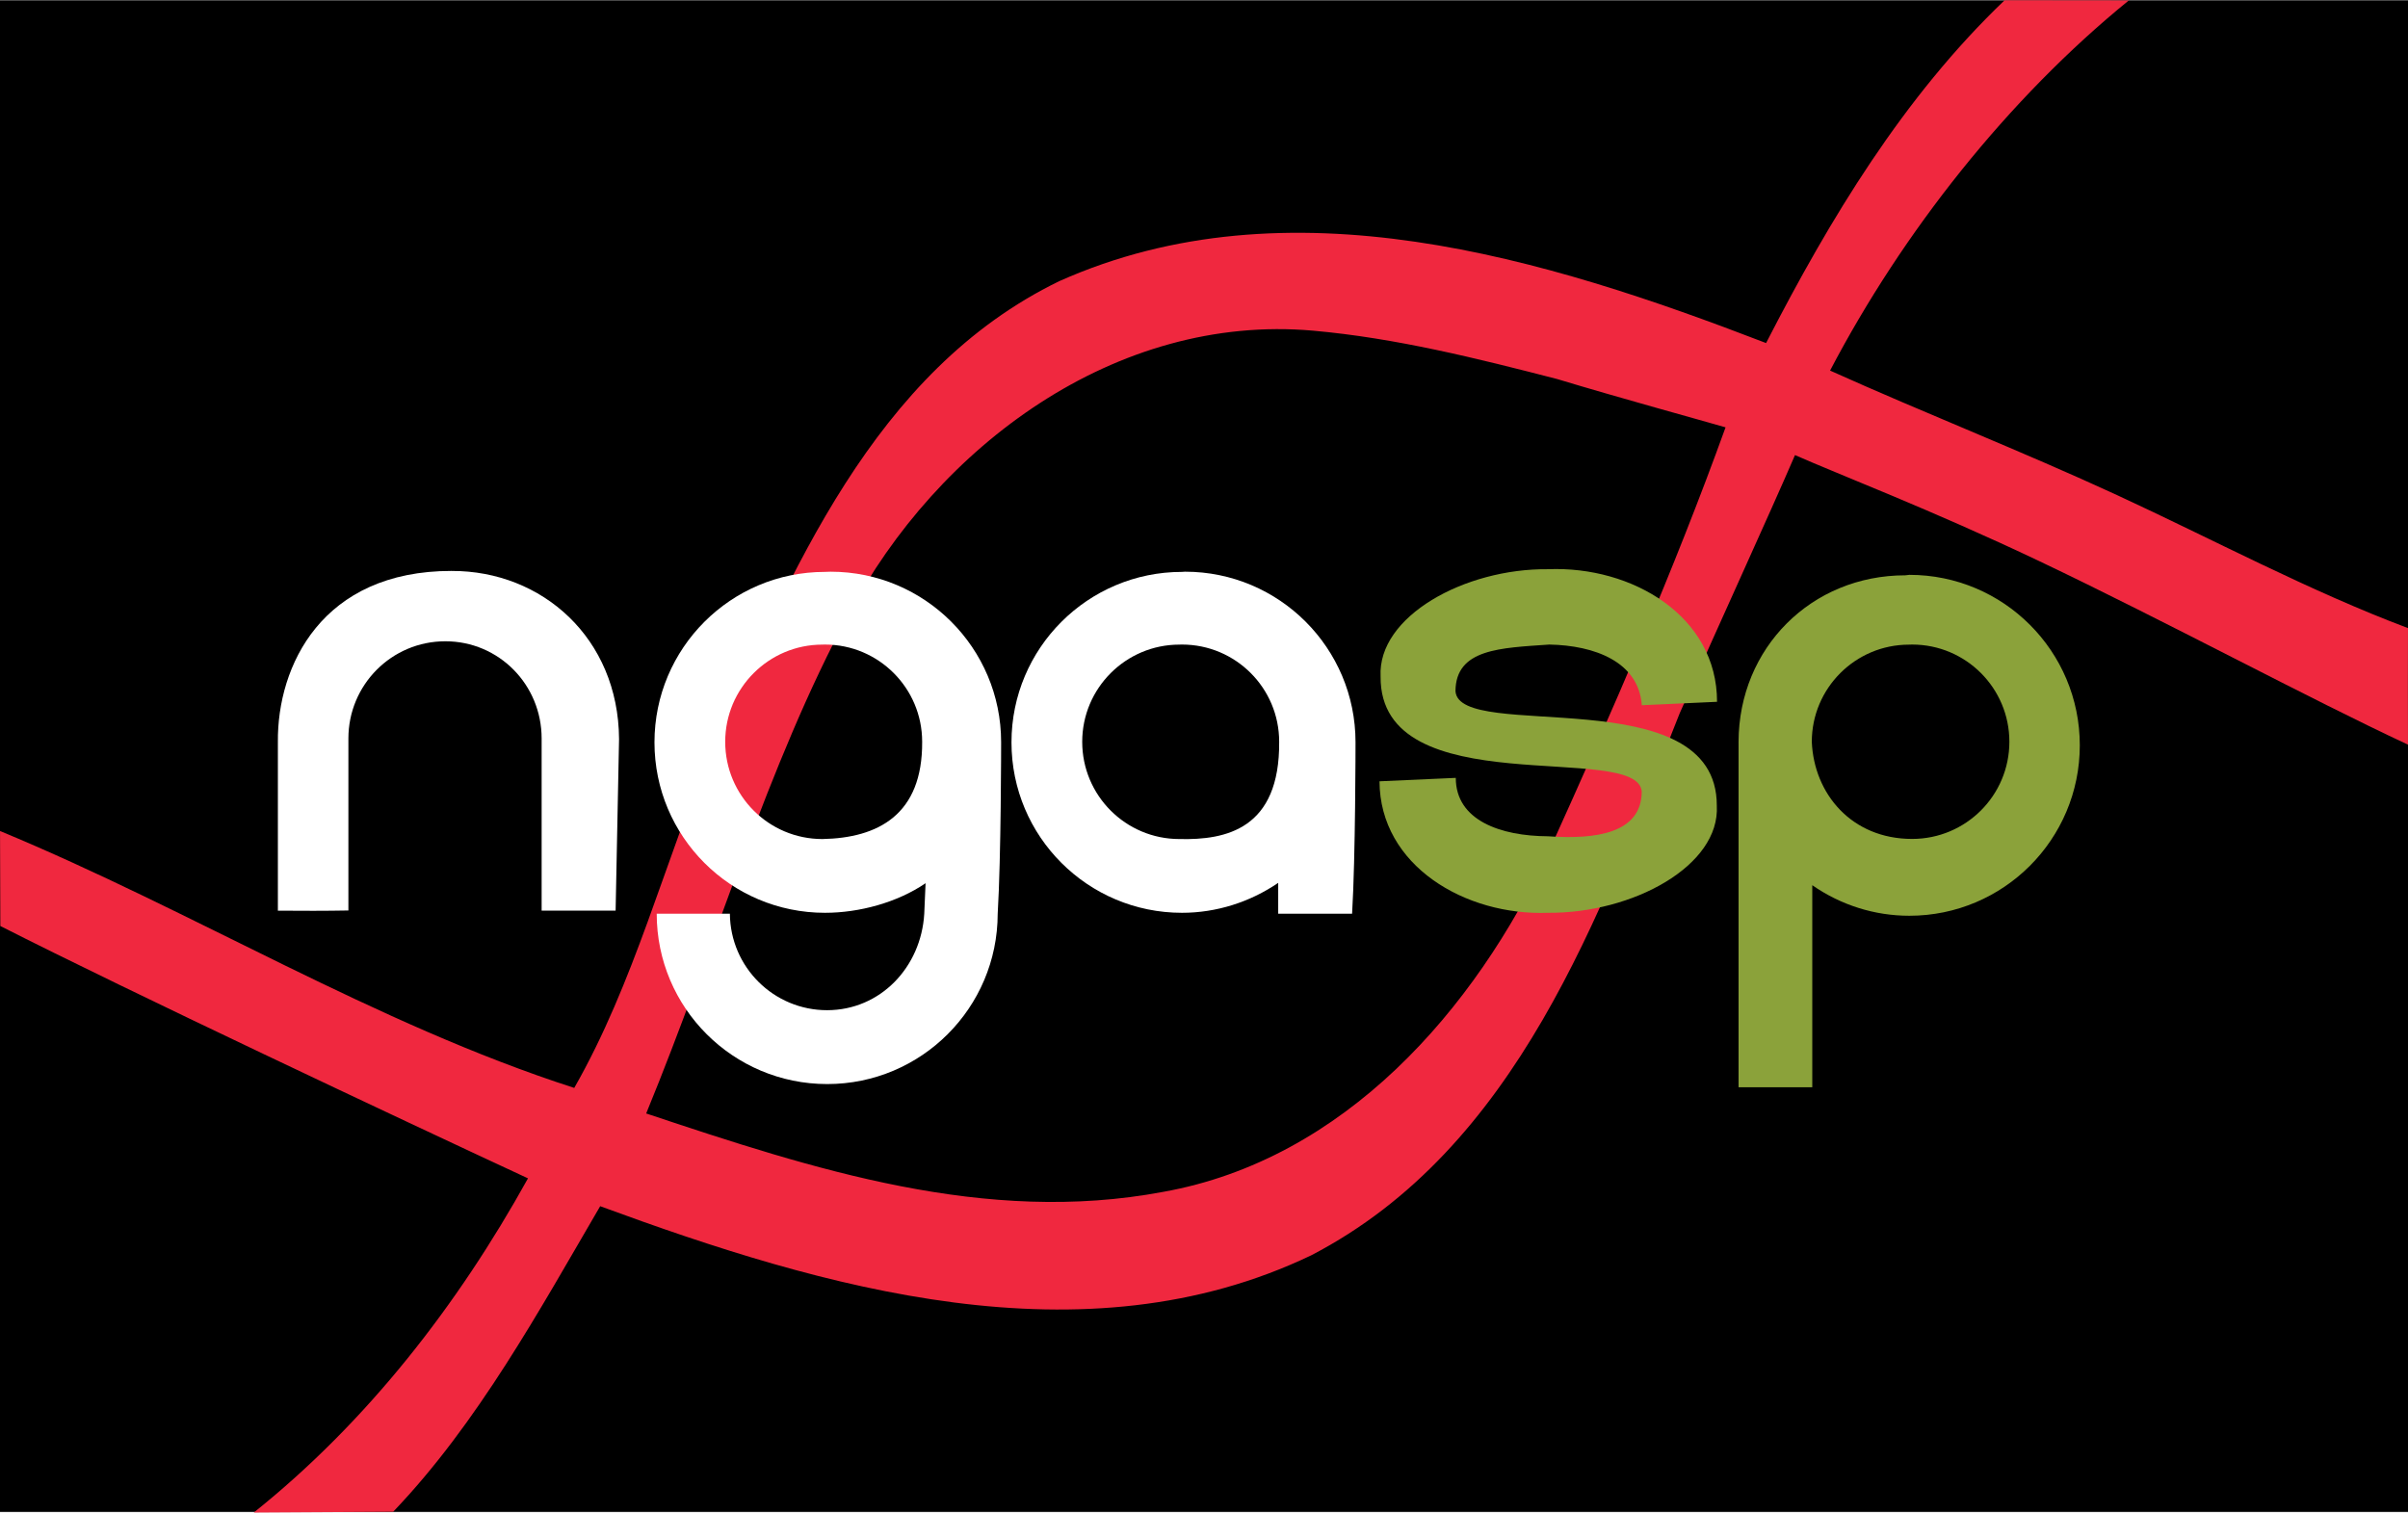
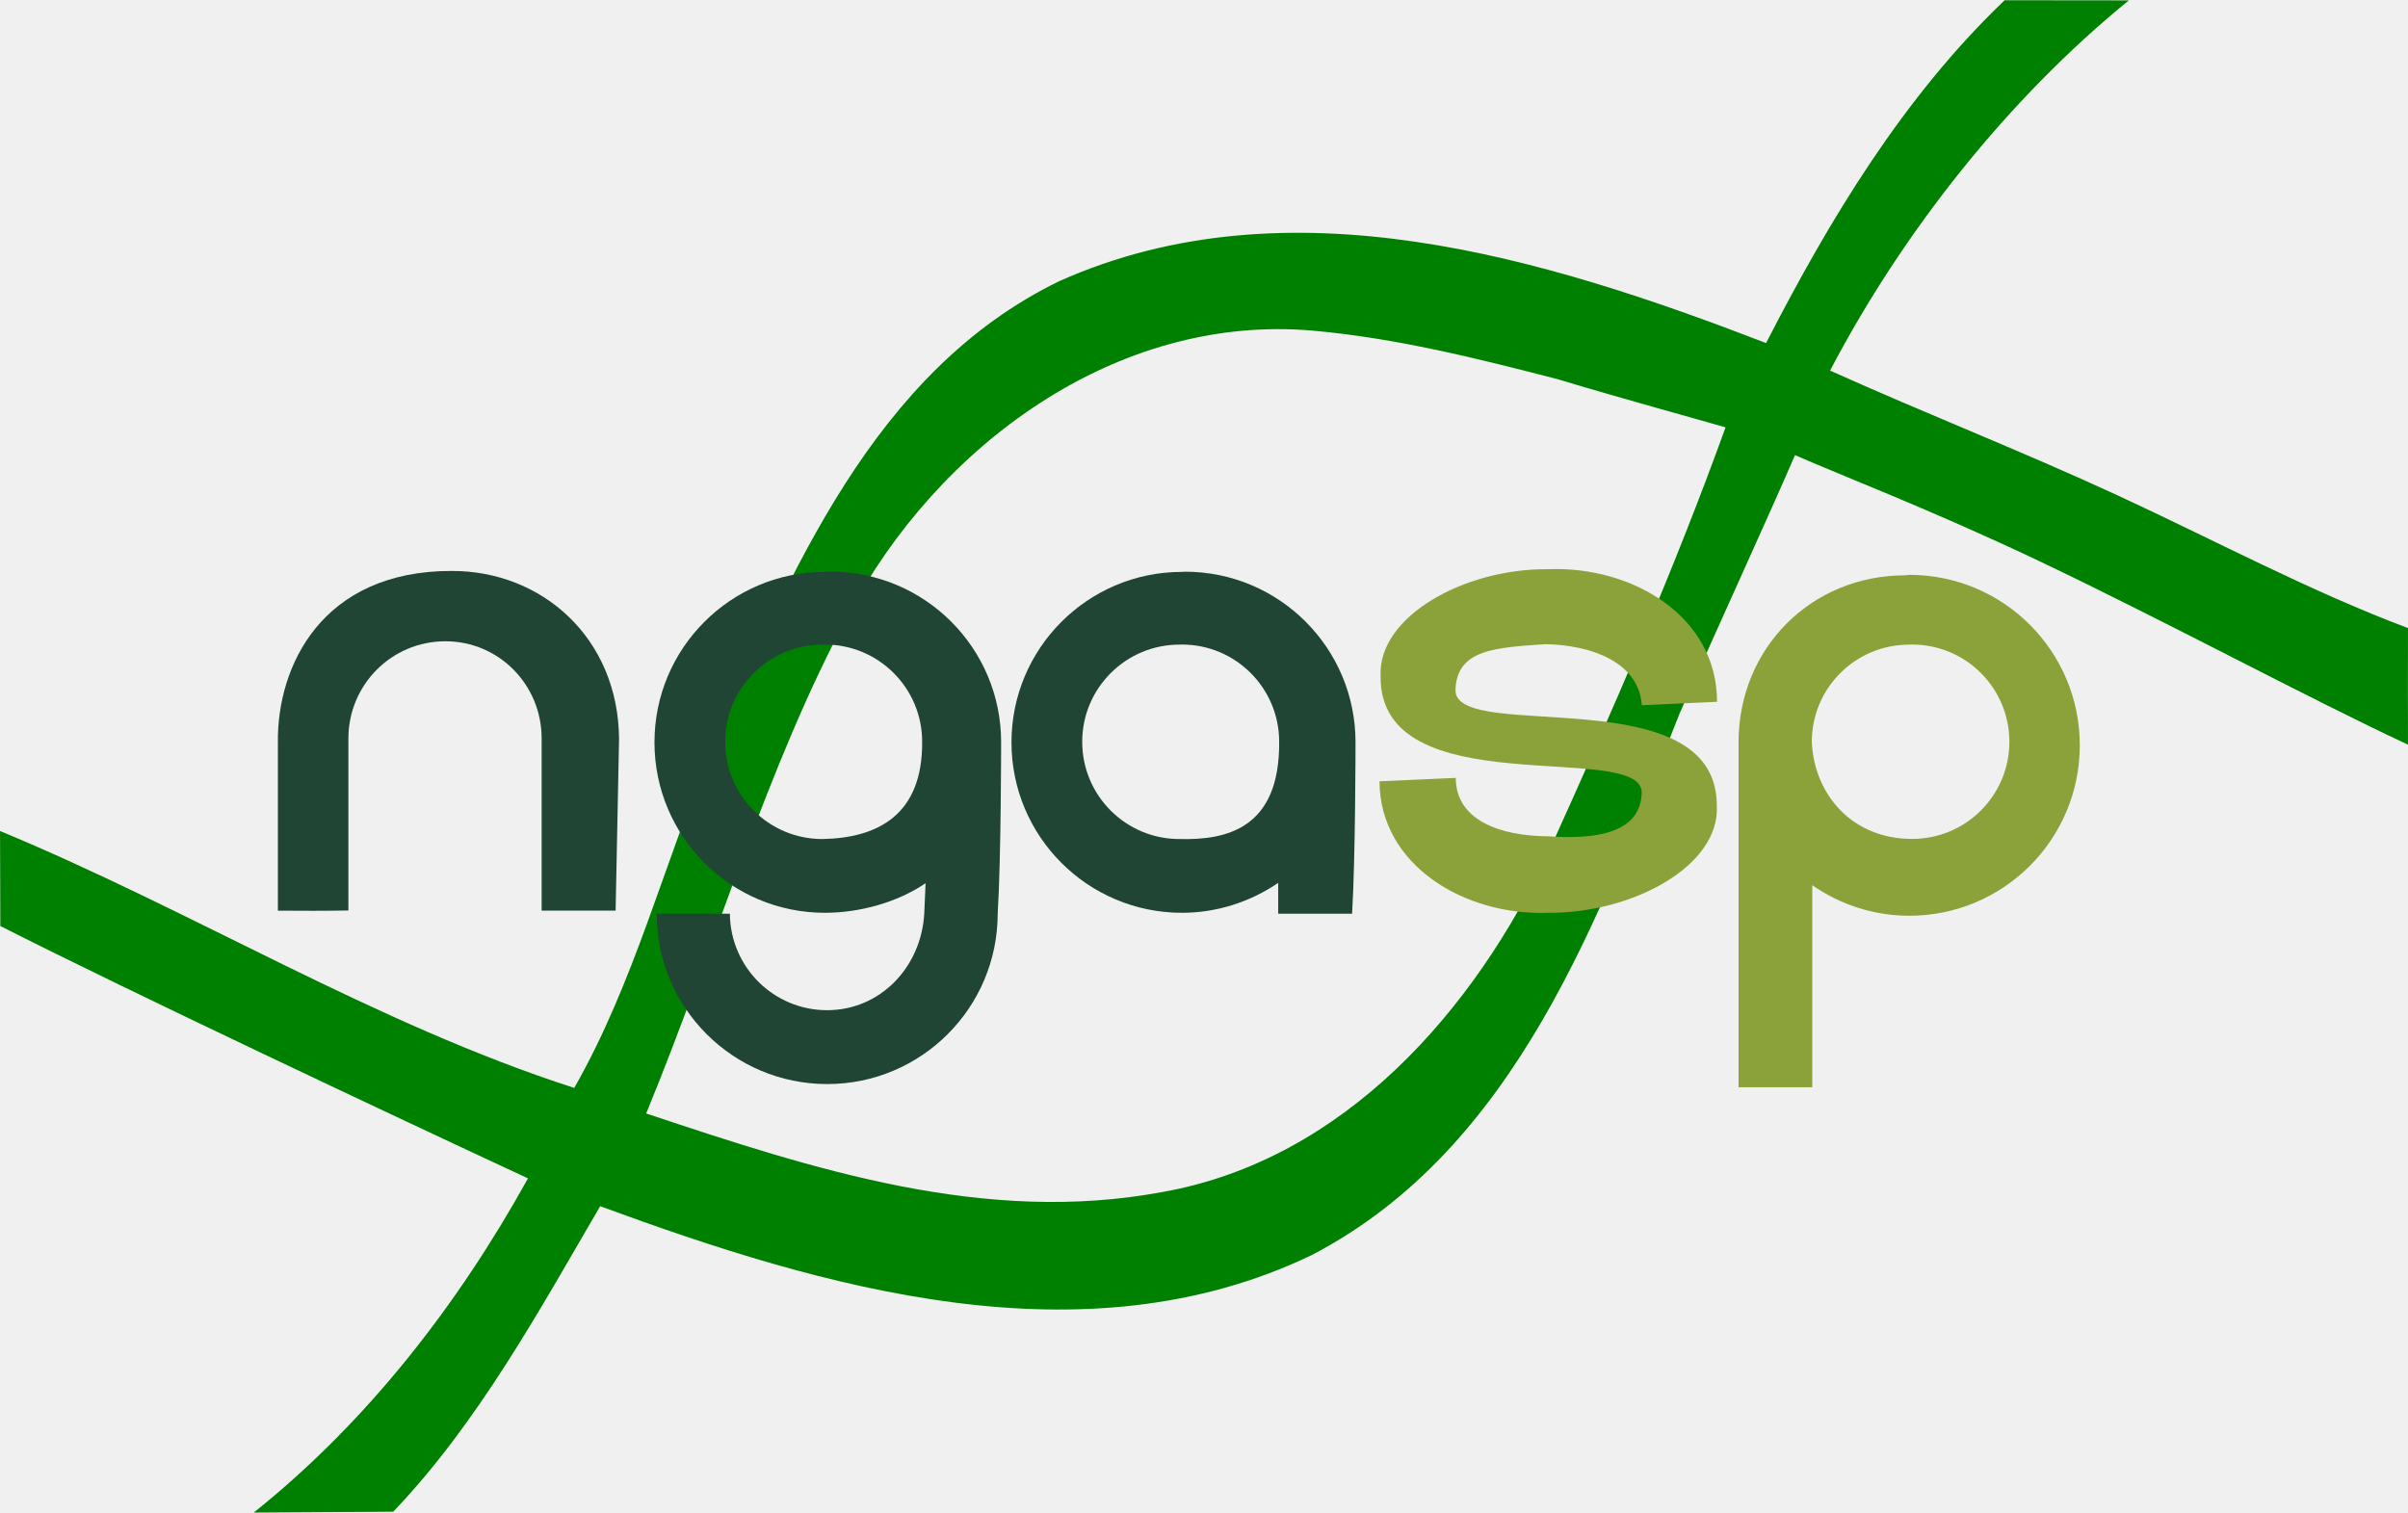
<svg xmlns="http://www.w3.org/2000/svg" width="284.286" height="178.593" viewBox="0 0 284.286 178.593" id="svg4312" version="1.1">
  <defs id="defs4314" />
-   <g id="layer2" style="display:inline" transform="translate(11.02504,-41.54758)">
-     <rect style="opacity:1;fill:#000000;fill-opacity:1;stroke:none;stroke-width:0.1;stroke-linejoin:miter;stroke-miterlimit:4;stroke-dasharray:none;stroke-dashoffset:0;stroke-opacity:1" id="rect4985" width="284.286" height="178.478" x="-11.025" y="41.582" />
+   <g transform="translate(11.02504,-41.54758)" style="display:none" id="g4147">
+     <rect y="41.582" x="-11.025" height="178.478" width="284.286" id="rect4149" style="opacity:1;fill:#ffffff;fill-opacity:1;stroke:none;stroke-width:0.1;stroke-linejoin:miter;stroke-miterlimit:4;stroke-dasharray:none;stroke-dashoffset:0;stroke-opacity:1" />
  </g>
  <g id="layer3" style="display:inline" transform="translate(11.01018,-41.54898)">
-     <path style="display:inline;fill:#f0283f;fill-opacity:1;stroke:#ffffff;stroke-width:0;stroke-miterlimit:4;stroke-dasharray:none;stroke-opacity:1" d="M 225.683,41.549 C 213.687,53.009 205.018,67.402 197.492,82.054 171.369,71.995 141.108,62.672 114.06,74.739 92.094,85.398 82.319,109.328 72.938,130.31 67.368,143.481 63.906,157.535 56.783,170.004 33.15,162.372 11.867,149.144 -11.006,139.669 l 0.035,11.218 c 15.204,7.723 46.848,22.618 62.294,29.794 -8.282,14.954 -18.973,28.742 -32.372,39.46 l 16.462,-0.1 c 10.016,-10.479 17.271,-23.819 24.434,-36.072 26.34,9.696 57.049,18.688 83.947,5.799 24.333,-12.64 33.98,-40.106 43.503,-64.012 4.48,-10.147 10.574,-23.434 13.609,-30.474 4.956,2.203 16.144,6.48 28.884,12.543 14.872,7.079 31.83,16.221 43.485,21.649 2.8e-4,-6.735 -0.029,-6.735 -6e-4,-13.763 -11.663,-4.388 -23.013,-10.468 -34.337,-15.698 -11.324,-5.23 -22.564,-9.611 -33.891,-14.709 8.546,-16.313 20.977,-32.084 35.276,-43.711 -4.879,-0.007 -9.762,-0.005 -14.639,-0.016 z m -52.869,44.751 c 7.259,2.2 17.065,4.885 19.894,5.707 -6.135,16.995 -13.394,33.573 -20.84,50.028 -8.784,18.837 -24.202,36.428 -45.555,40.242 -21.023,3.957 -41.269,-2.663 -61.036,-9.257 8.177,-19.88 14.317,-41.221 23.897,-58.931 10.473,-19.857 31.558,-35.548 54.828,-33.497 9.773,0.87 19.335,3.265 28.812,5.708 z" id="path5107-4" />
+     <path style="display:inline;fill:#008000;fill-opacity:1;stroke:#ffffff;stroke-width:0;stroke-miterlimit:4;stroke-dasharray:none;stroke-opacity:1" d="M 225.683,41.549 C 213.687,53.009 205.018,67.402 197.492,82.054 171.369,71.995 141.108,62.672 114.06,74.739 92.094,85.398 82.319,109.328 72.938,130.31 67.368,143.481 63.906,157.535 56.783,170.004 33.15,162.372 11.867,149.144 -11.006,139.669 l 0.035,11.218 c 15.204,7.723 46.848,22.618 62.294,29.794 -8.282,14.954 -18.973,28.742 -32.372,39.46 l 16.462,-0.1 c 10.016,-10.479 17.271,-23.819 24.434,-36.072 26.34,9.696 57.049,18.688 83.947,5.799 24.333,-12.64 33.98,-40.106 43.503,-64.012 4.48,-10.147 10.574,-23.434 13.609,-30.474 4.956,2.203 16.144,6.48 28.884,12.543 14.872,7.079 31.83,16.221 43.485,21.649 2.8e-4,-6.735 -0.029,-6.735 -6e-4,-13.763 -11.663,-4.388 -23.013,-10.468 -34.337,-15.698 -11.324,-5.23 -22.564,-9.611 -33.891,-14.709 8.546,-16.313 20.977,-32.084 35.276,-43.711 -4.879,-0.007 -9.762,-0.005 -14.639,-0.016 z m -52.869,44.751 c 7.259,2.2 17.065,4.885 19.894,5.707 -6.135,16.995 -13.394,33.573 -20.84,50.028 -8.784,18.837 -24.202,36.428 -45.555,40.242 -21.023,3.957 -41.269,-2.663 -61.036,-9.257 8.177,-19.88 14.317,-41.221 23.897,-58.931 10.473,-19.857 31.558,-35.548 54.828,-33.497 9.773,0.87 19.335,3.265 28.812,5.708 z" id="path5107-4" />
  </g>
-   <g id="layer1" transform="translate(694.8924,751.3724)" style="display:none">
+   <g id="layer1" transform="translate(694.8924,751.3724)" style="display:inline">
    <path style="display:inline;opacity:1;fill:#204534;fill-opacity:1;fill-rule:nonzero;stroke:#000000;stroke-width:0;stroke-linecap:round;stroke-linejoin:round;stroke-miterlimit:4;stroke-dasharray:none;stroke-dashoffset:0;stroke-opacity:1" d="m -641.559,-683.961 c -15.349,-0.015 -20.614,11.243 -20.527,20.189 l 0,0 0,19.925 0,0 c 2.914,0.022 5.555,0.029 8.325,-0.022 l 0,-14.593 0,-5.716 c 0,-6.337 5.107,-11.477 11.444,-11.477 6.337,0 11.37,5.14 11.37,11.477 l 0,20.329 8.734,0 0.405,-20.259 c -0.078,-11.931 -9.1,-19.881 -19.751,-19.85 z" id="path5111" />
    <path style="display:inline;opacity:1;fill:#204534;fill-opacity:1;fill-rule:nonzero;stroke:#000000;stroke-width:0;stroke-linecap:round;stroke-linejoin:round;stroke-miterlimit:4;stroke-dasharray:none;stroke-dashoffset:0;stroke-opacity:1" d="m -597.5,-683.847 c -11.12,0 -20.126,9.014 -20.126,20.126 0,11.12 9.006,20.126 20.126,20.126 4.054,0 8.537,-1.212 11.88,-3.494 l -0.156,3.605 c -0.368,6.3 -5.17,11.385 -11.47,11.389 -6.304,0 -11.425,-5.089 -11.477,-11.389 l -8.638,0 c 0,11.109 9.017,20.111 20.13,20.111 11.105,0 20.111,-9.003 20.126,-20.111 0.405,-6.698 0.405,-20.259 0.405,-20.259 0,-11.112 -9.01,-20.126 -20.126,-20.126 z m 0,8.579 c 6.337,0 11.477,5.14 11.477,11.477 l 0,0 c 0.058,8.63 -5.215,11.362 -11.775,11.488 -6.34,0 -11.477,-5.136 -11.477,-11.481 0,-6.333 5.14,-11.477 11.477,-11.477 z" id="path5113" />
    <path style="display:inline;opacity:1;fill:#204534;fill-opacity:1;fill-rule:nonzero;stroke:#000000;stroke-width:0;stroke-linecap:round;stroke-linejoin:round;stroke-miterlimit:4;stroke-dasharray:none;stroke-dashoffset:0;stroke-opacity:1" d="m -555.348,-683.847 c -11.116,0 -20.13,9.014 -20.13,20.126 0,11.12 9.014,20.126 20.13,20.126 4.05,0 8.008,-1.252 11.359,-3.535 l 0,3.645 8.723,0 c 0.405,-6.698 0.405,-20.259 0.405,-20.259 0,-11.112 -9.014,-20.126 -20.126,-20.126 z m 0,8.579 c 6.337,0 11.473,5.14 11.473,11.477 l 0,0 c 0.086,10.312 -6.271,11.619 -11.775,11.488 -6.337,0 -11.477,-5.136 -11.477,-11.481 0,-6.333 5.144,-11.477 11.477,-11.477 z" id="path5117" />
  </g>
-   <g transform="translate(694.8924,751.3724)" id="g4913" style="display:inline">
+   <g transform="translate(694.8924,751.3724)" id="g4913" style="display:none">
    <path id="path4919" d="m -641.559,-683.961 c -15.349,-0.015 -20.614,11.243 -20.527,20.189 l 0,0 0,19.925 0,0 c 2.914,0.022 5.555,0.029 8.325,-0.022 l 0,-14.593 0,-5.716 c 0,-6.337 5.107,-11.477 11.444,-11.477 6.337,0 11.37,5.14 11.37,11.477 l 0,20.329 8.734,0 0.405,-20.259 c -0.078,-11.931 -9.1,-19.881 -19.751,-19.85 z" style="display:inline;opacity:1;fill:#ffffff;fill-opacity:1;fill-rule:nonzero;stroke:#000000;stroke-width:0;stroke-linecap:round;stroke-linejoin:round;stroke-miterlimit:4;stroke-dasharray:none;stroke-dashoffset:0;stroke-opacity:1" />
    <path id="path4921" d="m -597.5,-683.847 c -11.12,0 -20.126,9.014 -20.126,20.126 0,11.12 9.006,20.126 20.126,20.126 4.054,0 8.537,-1.212 11.88,-3.494 l -0.156,3.605 c -0.368,6.3 -5.17,11.385 -11.47,11.389 -6.304,0 -11.425,-5.089 -11.477,-11.389 l -8.638,0 c 0,11.109 9.017,20.111 20.13,20.111 11.105,0 20.111,-9.003 20.126,-20.111 0.405,-6.698 0.405,-20.259 0.405,-20.259 0,-11.112 -9.01,-20.126 -20.126,-20.126 z m 0,8.579 c 6.337,0 11.477,5.14 11.477,11.477 l 0,0 c 0.058,8.63 -5.215,11.362 -11.775,11.488 -6.34,0 -11.477,-5.136 -11.477,-11.481 0,-6.333 5.14,-11.477 11.477,-11.477 z" style="display:inline;opacity:1;fill:#ffffff;fill-opacity:1;fill-rule:nonzero;stroke:#000000;stroke-width:0;stroke-linecap:round;stroke-linejoin:round;stroke-miterlimit:4;stroke-dasharray:none;stroke-dashoffset:0;stroke-opacity:1" />
    <path id="path4925" d="m -555.348,-683.847 c -11.116,0 -20.13,9.014 -20.13,20.126 0,11.12 9.014,20.126 20.13,20.126 4.05,0 8.008,-1.252 11.359,-3.535 l 0,3.645 8.723,0 c 0.405,-6.698 0.405,-20.259 0.405,-20.259 0,-11.112 -9.014,-20.126 -20.126,-20.126 z m 0,8.579 c 6.337,0 11.473,5.14 11.473,11.477 l 0,0 c 0.086,10.312 -6.271,11.619 -11.775,11.488 -6.337,0 -11.477,-5.136 -11.477,-11.481 0,-6.333 5.144,-11.477 11.477,-11.477 z" style="display:inline;opacity:1;fill:#ffffff;fill-opacity:1;fill-rule:nonzero;stroke:#000000;stroke-width:0;stroke-linecap:round;stroke-linejoin:round;stroke-miterlimit:4;stroke-dasharray:none;stroke-dashoffset:0;stroke-opacity:1" />
  </g>
  <g id="layer4" style="display:inline" transform="translate(11.01018,-41.54898)">
-     <path style="display:inline;opacity:1;fill:#8ba23a;fill-opacity:1;stroke:#204534;stroke-width:0;stroke-linecap:butt;stroke-linejoin:miter;stroke-miterlimit:4;stroke-dasharray:none;stroke-opacity:1" d="m 182.815,124.749 c -0.405,-5.048 -5.541,-6.996 -10.917,-7.095 -5.726,0.405 -11.042,0.479 -11.076,5.501 0.405,6.094 30.881,-1.583 30.852,13.517 0.405,7.114 -9.942,12.732 -19.924,12.655 -9.743,0.368 -19.854,-5.541 -19.898,-15.527 l 9.006,-0.405 c 0,5.041 5.313,6.867 10.869,6.896 5.722,0.405 11.042,-0.368 11.087,-5.258 -0.405,-6.053 -30.962,1.62 -30.833,-13.613 -0.368,-7.084 9.901,-12.762 19.761,-12.663 9.989,-0.405 19.971,5.578 19.96,15.656 l -8.888,0.405 z" id="path4917" />
+     <path style="display:inline;opacity:1;fill:#8ba23a;fill-opacity:1;stroke:#204534;stroke-width:0;stroke-linecap:butt;stroke-linejoin:miter;stroke-miterlimit:4;stroke-dasharray:none;stroke-opacity:1" d="m 182.815,124.749 c -0.405,-5.048 -5.983,-7.04 -11.359,-7.139 -5.726,0.405 -10.6,0.523 -10.634,5.545 0.405,6.094 30.881,-1.583 30.852,13.517 0.405,7.114 -9.942,12.732 -19.924,12.655 -9.743,0.368 -19.854,-5.541 -19.898,-15.527 l 9.006,-0.405 c 0,5.041 5.313,6.867 10.869,6.896 5.722,0.405 11.042,-0.368 11.087,-5.258 -0.405,-6.053 -30.962,1.62 -30.833,-13.613 -0.368,-7.084 9.901,-12.762 19.761,-12.663 9.989,-0.405 19.971,5.578 19.96,15.656 l -8.888,0.405 z" id="path4917" />
    <path id="path4923" d="m 213.931,109.478 c -11.087,0 -19.649,8.566 -19.69,19.652 l 0.003,0.405 0,40.392 0,0 8.701,0 0,-23.86 c 3.388,2.357 7.364,3.608 11.462,3.608 11.112,0 20.122,-9.014 20.122,-20.126 0,-11.116 -9.01,-20.126 -20.122,-20.126 z m 0.807,8.176 c 6.34,0 11.477,5.14 11.477,11.477 0,6.337 -5.136,11.473 -11.477,11.473 -7.181,0.002 -11.593,-5.357 -11.849,-11.462 l 0,0 c 0,-6.337 5.14,-11.477 11.477,-11.477 z" style="display:inline;opacity:1;fill:#8ba23a;fill-opacity:1;fill-rule:nonzero;stroke:#204534;stroke-width:0;stroke-linecap:round;stroke-linejoin:round;stroke-miterlimit:4;stroke-dasharray:none;stroke-dashoffset:0;stroke-opacity:1" />
  </g>
</svg>
